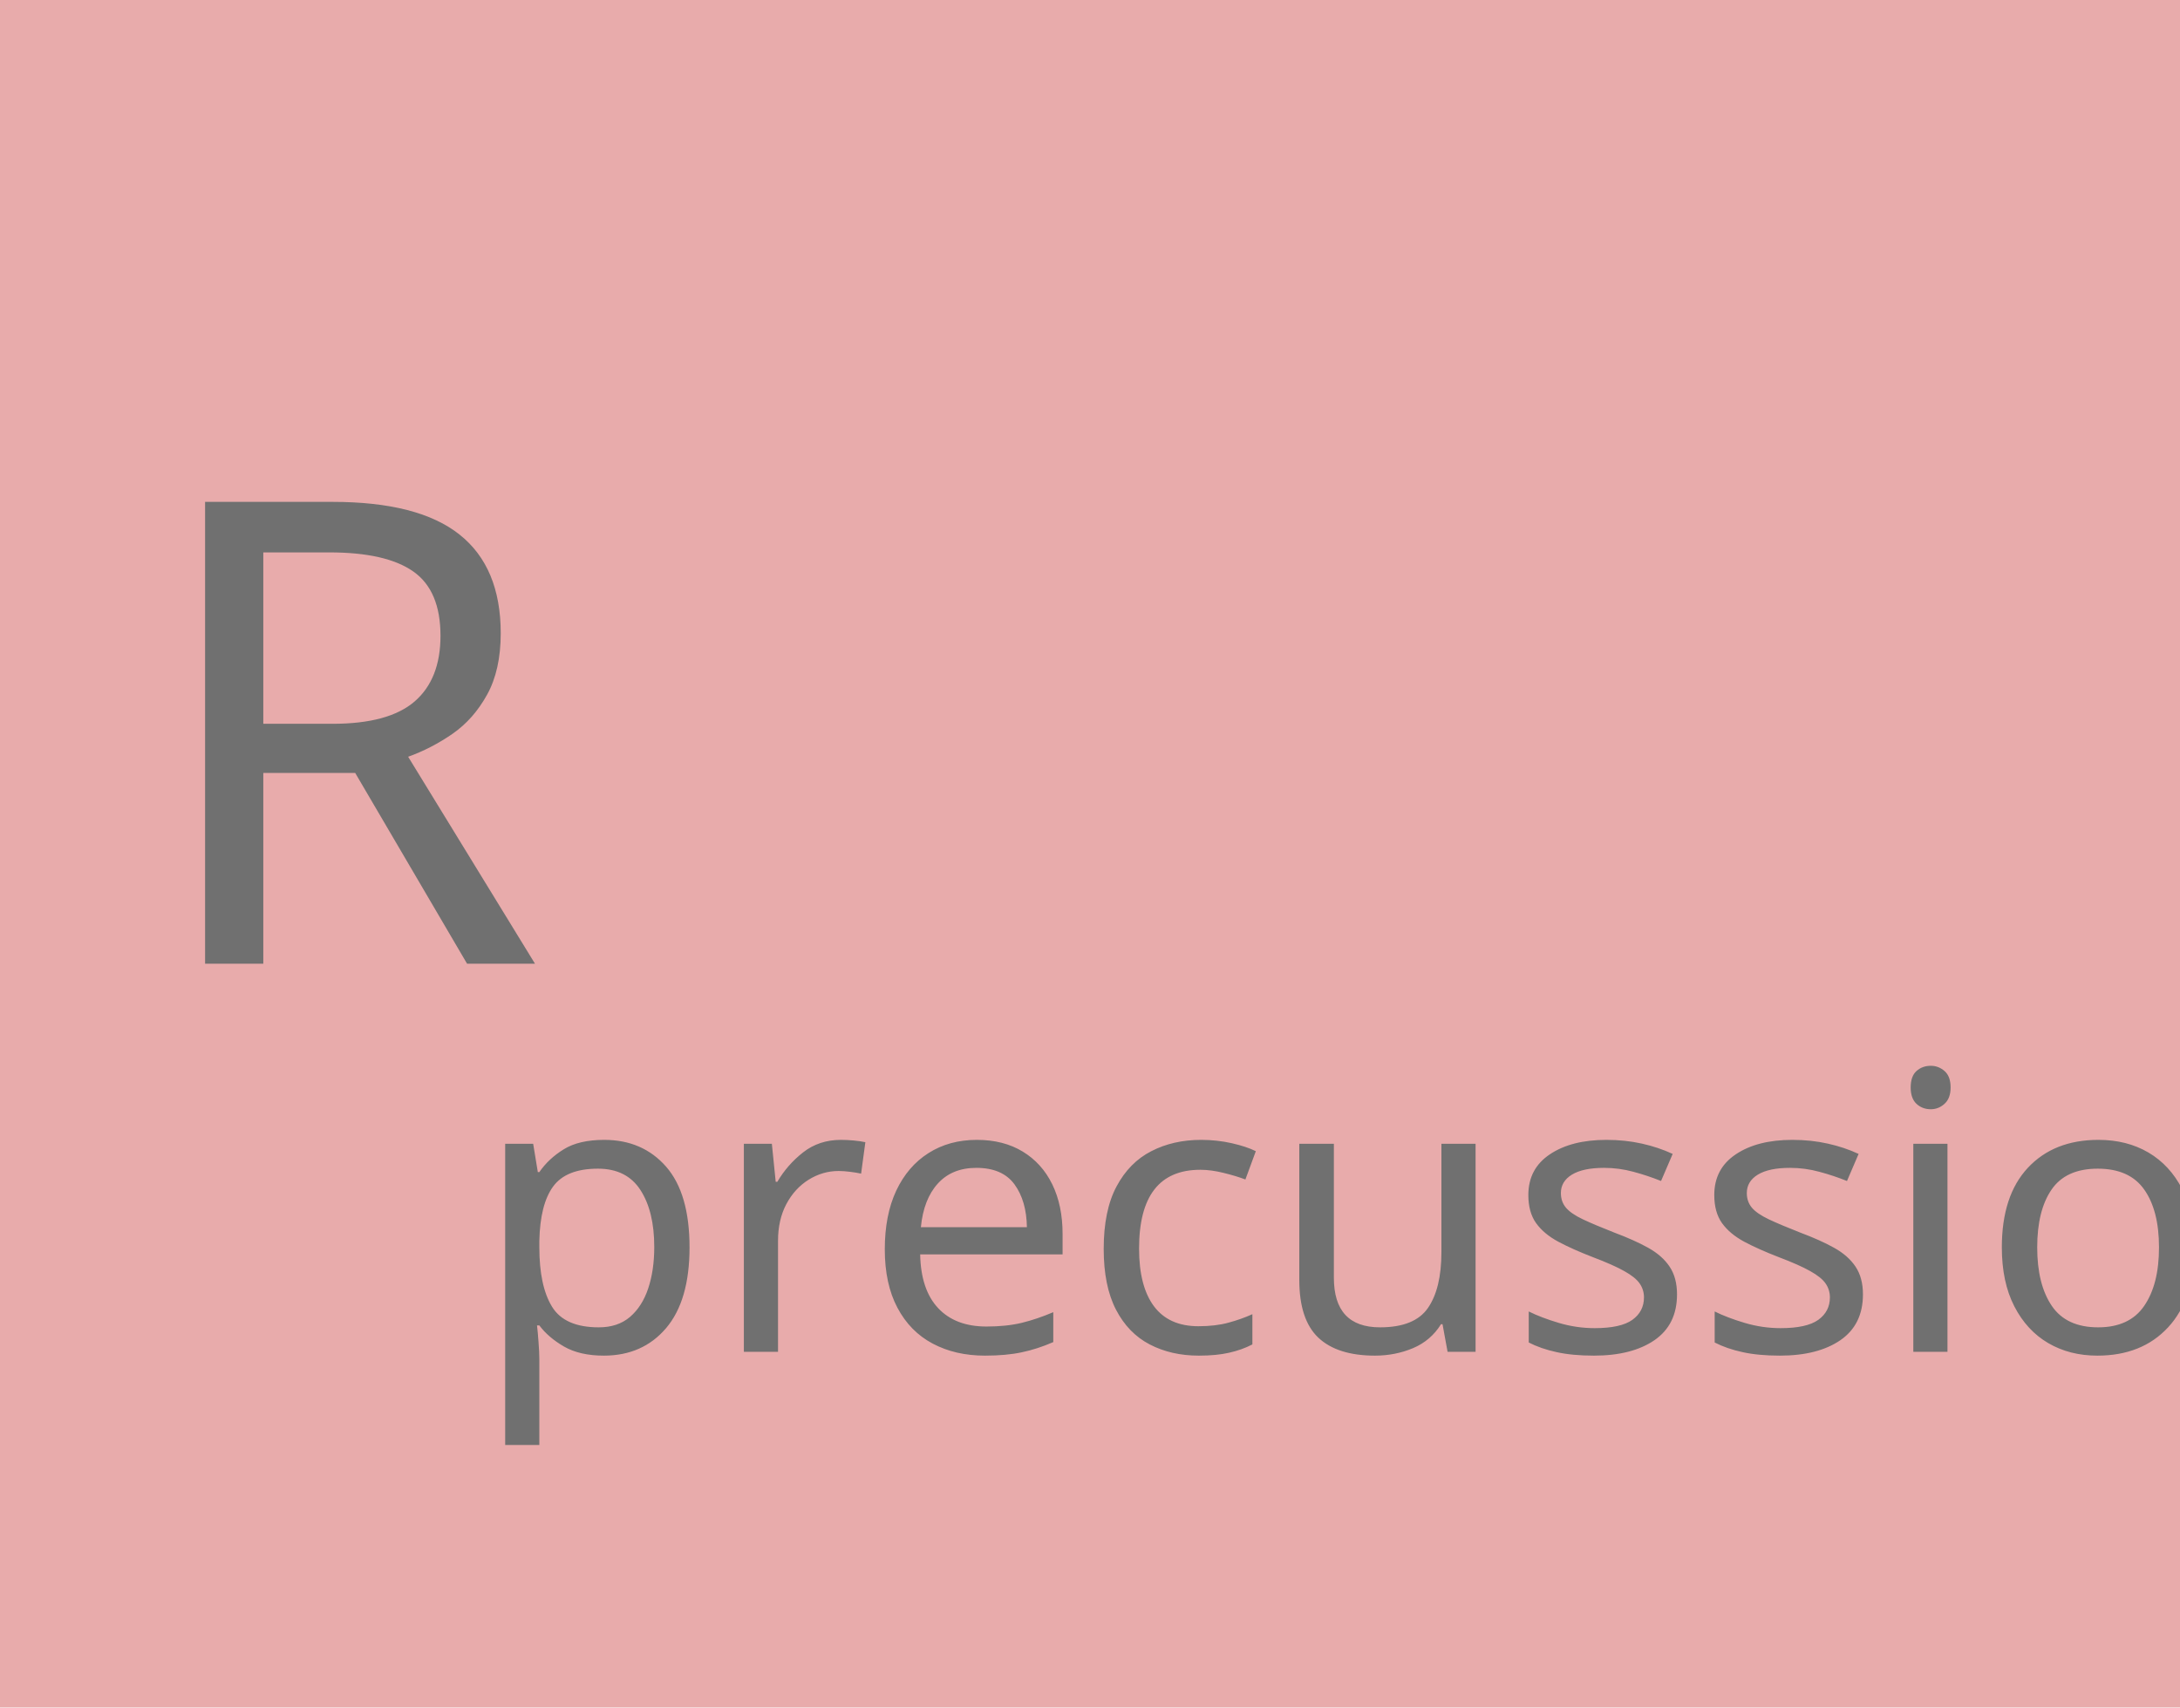
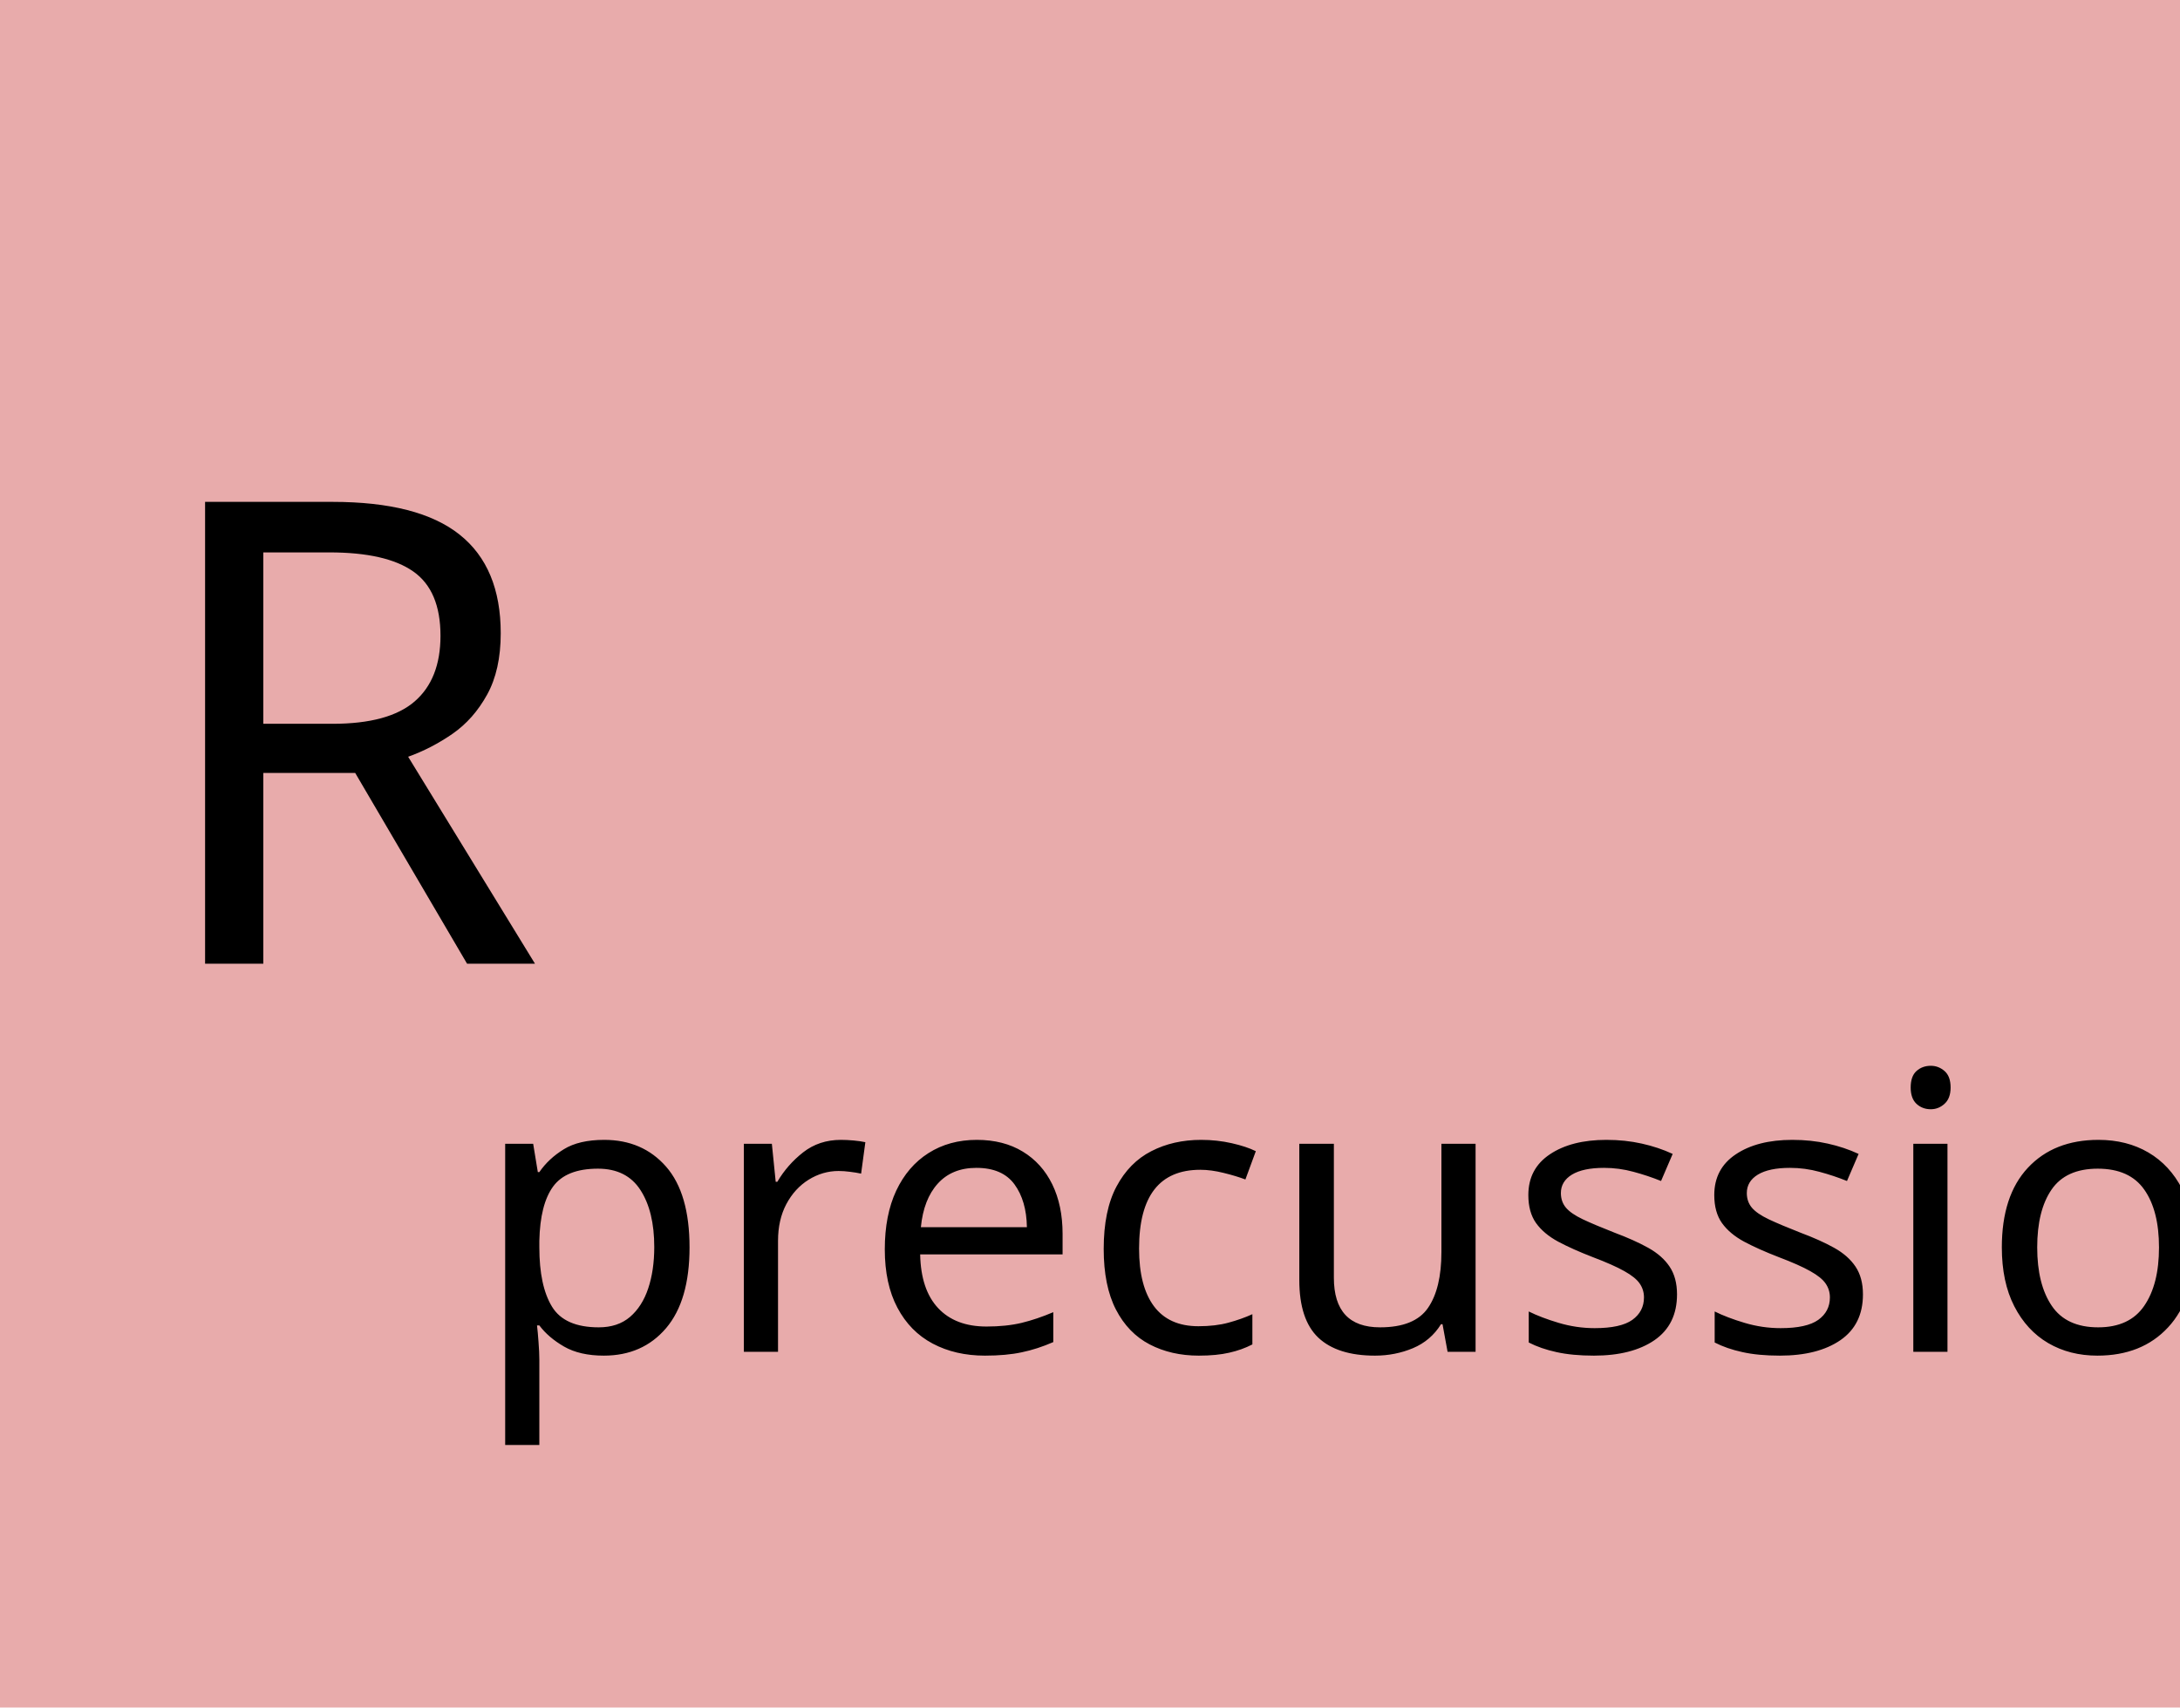
<svg xmlns="http://www.w3.org/2000/svg" width="337" height="264" viewBox="0 0 337 264">
  <defs>
-     <style>.a{fill:#e8abab;}.b,.c{fill:#707070;font-family:Scheherazade-Regular, Scheherazade;}.b{font-size:100px;}.c{font-size:60px;}</style>
+     <style>.a{fill:#e8abab;}.b,.c{fill:black;font-family:Scheherazade-Regular, Scheherazade;}.b{font-size:100px;}.c{font-size:60px;}</style>
  </defs>
  <g transform="translate(-1350 -39)">
    <rect class="a" width="337" height="264" transform="translate(1350 39)" />
    <text class="b" transform="translate(1372 188)">
      <tspan x="0" y="0">R</tspan>
    </text>
    <text class="c" transform="translate(1423 248)">
      <tspan x="0" y="0">precussion2</tspan>
    </text>
  </g>
</svg>
